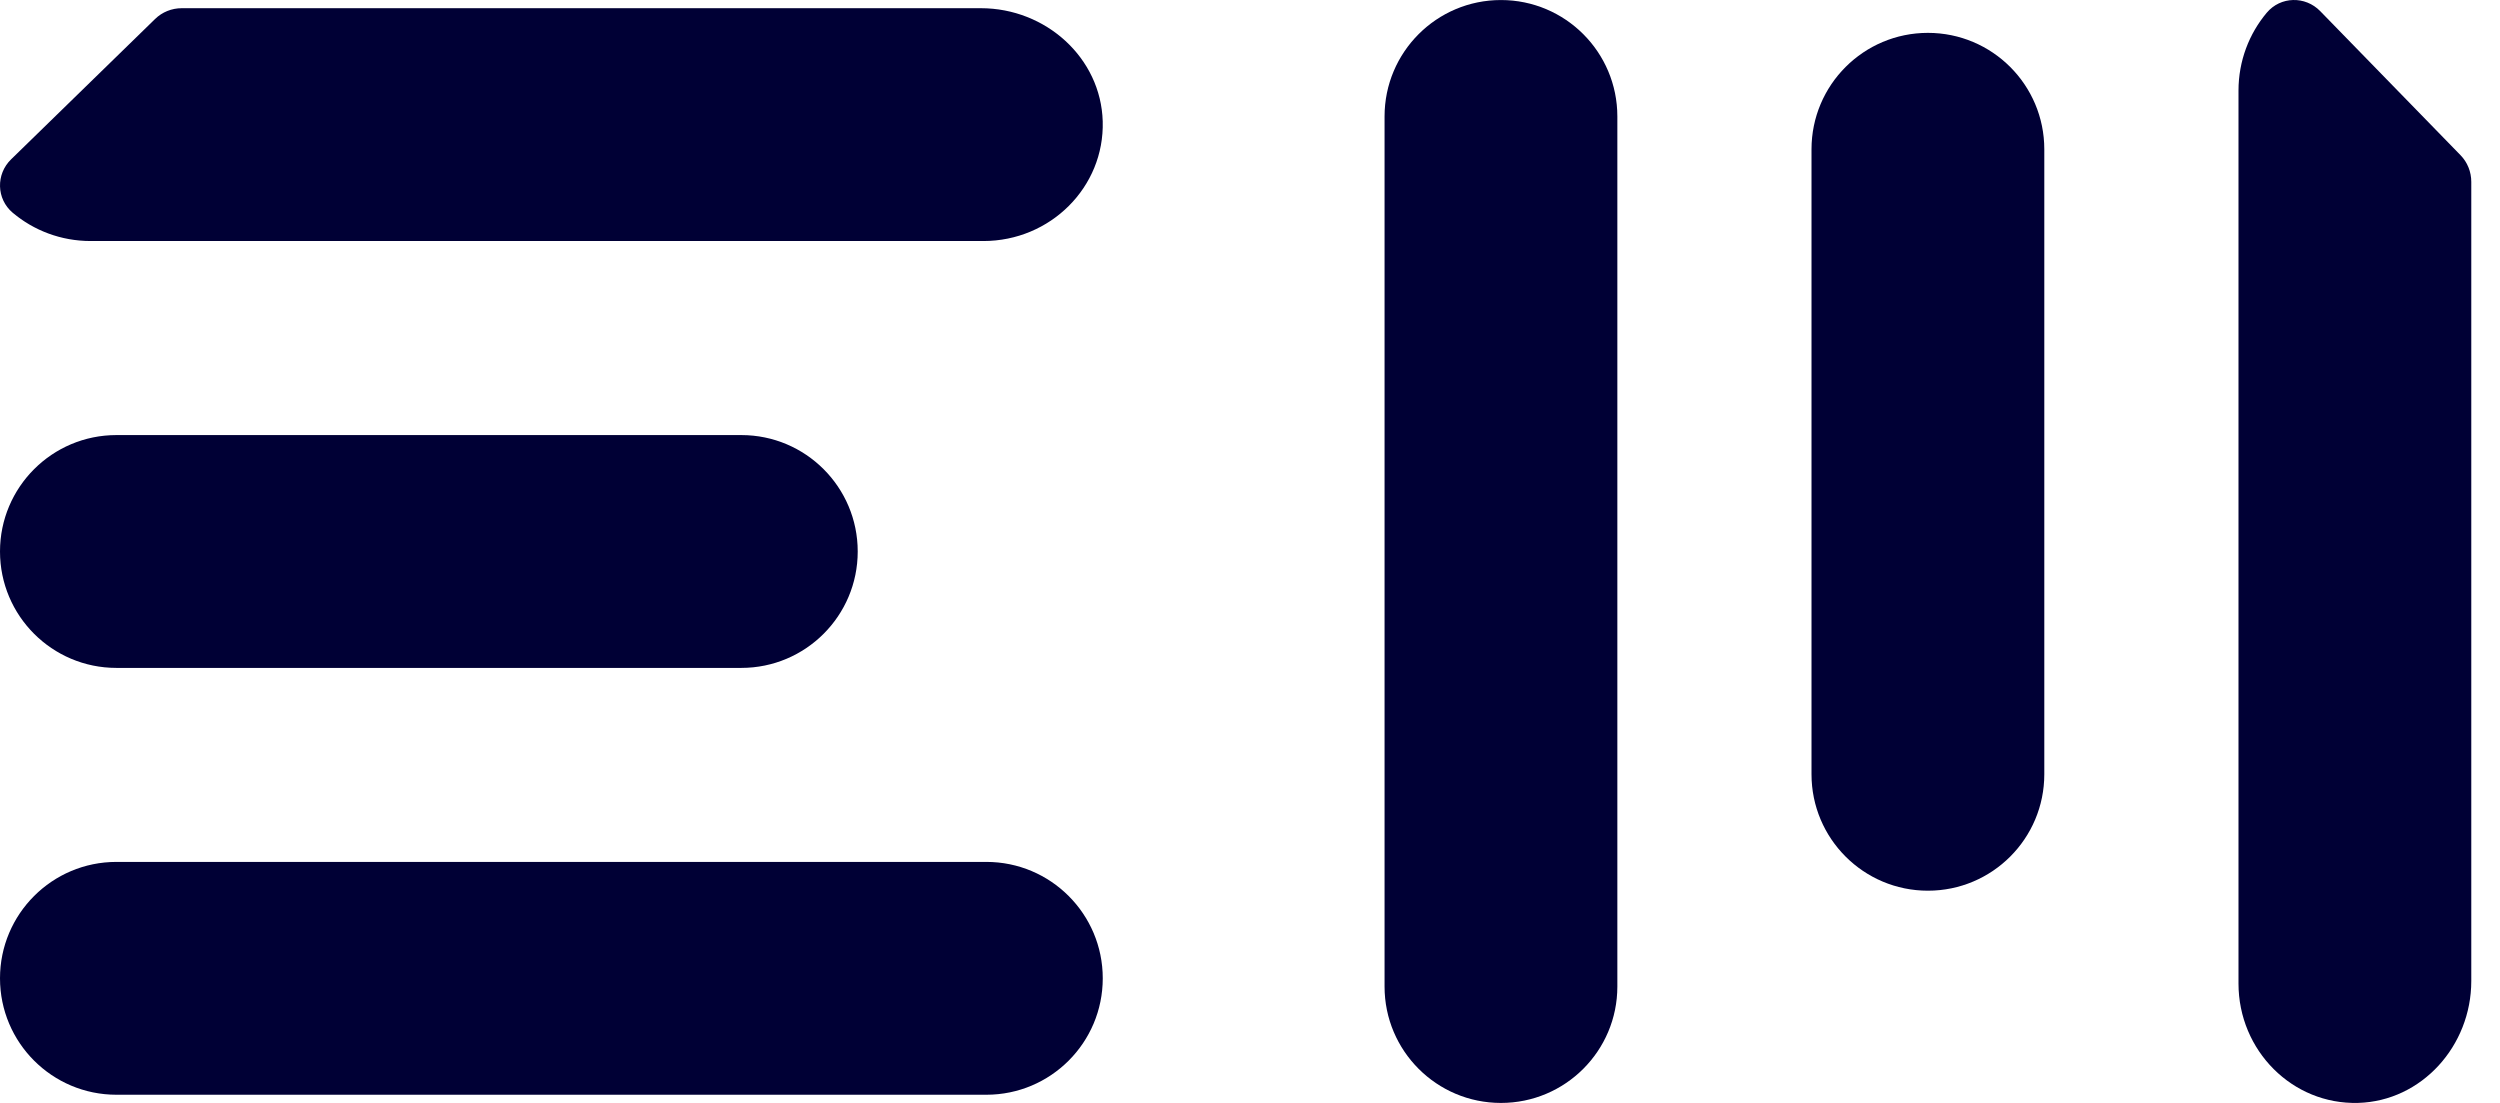
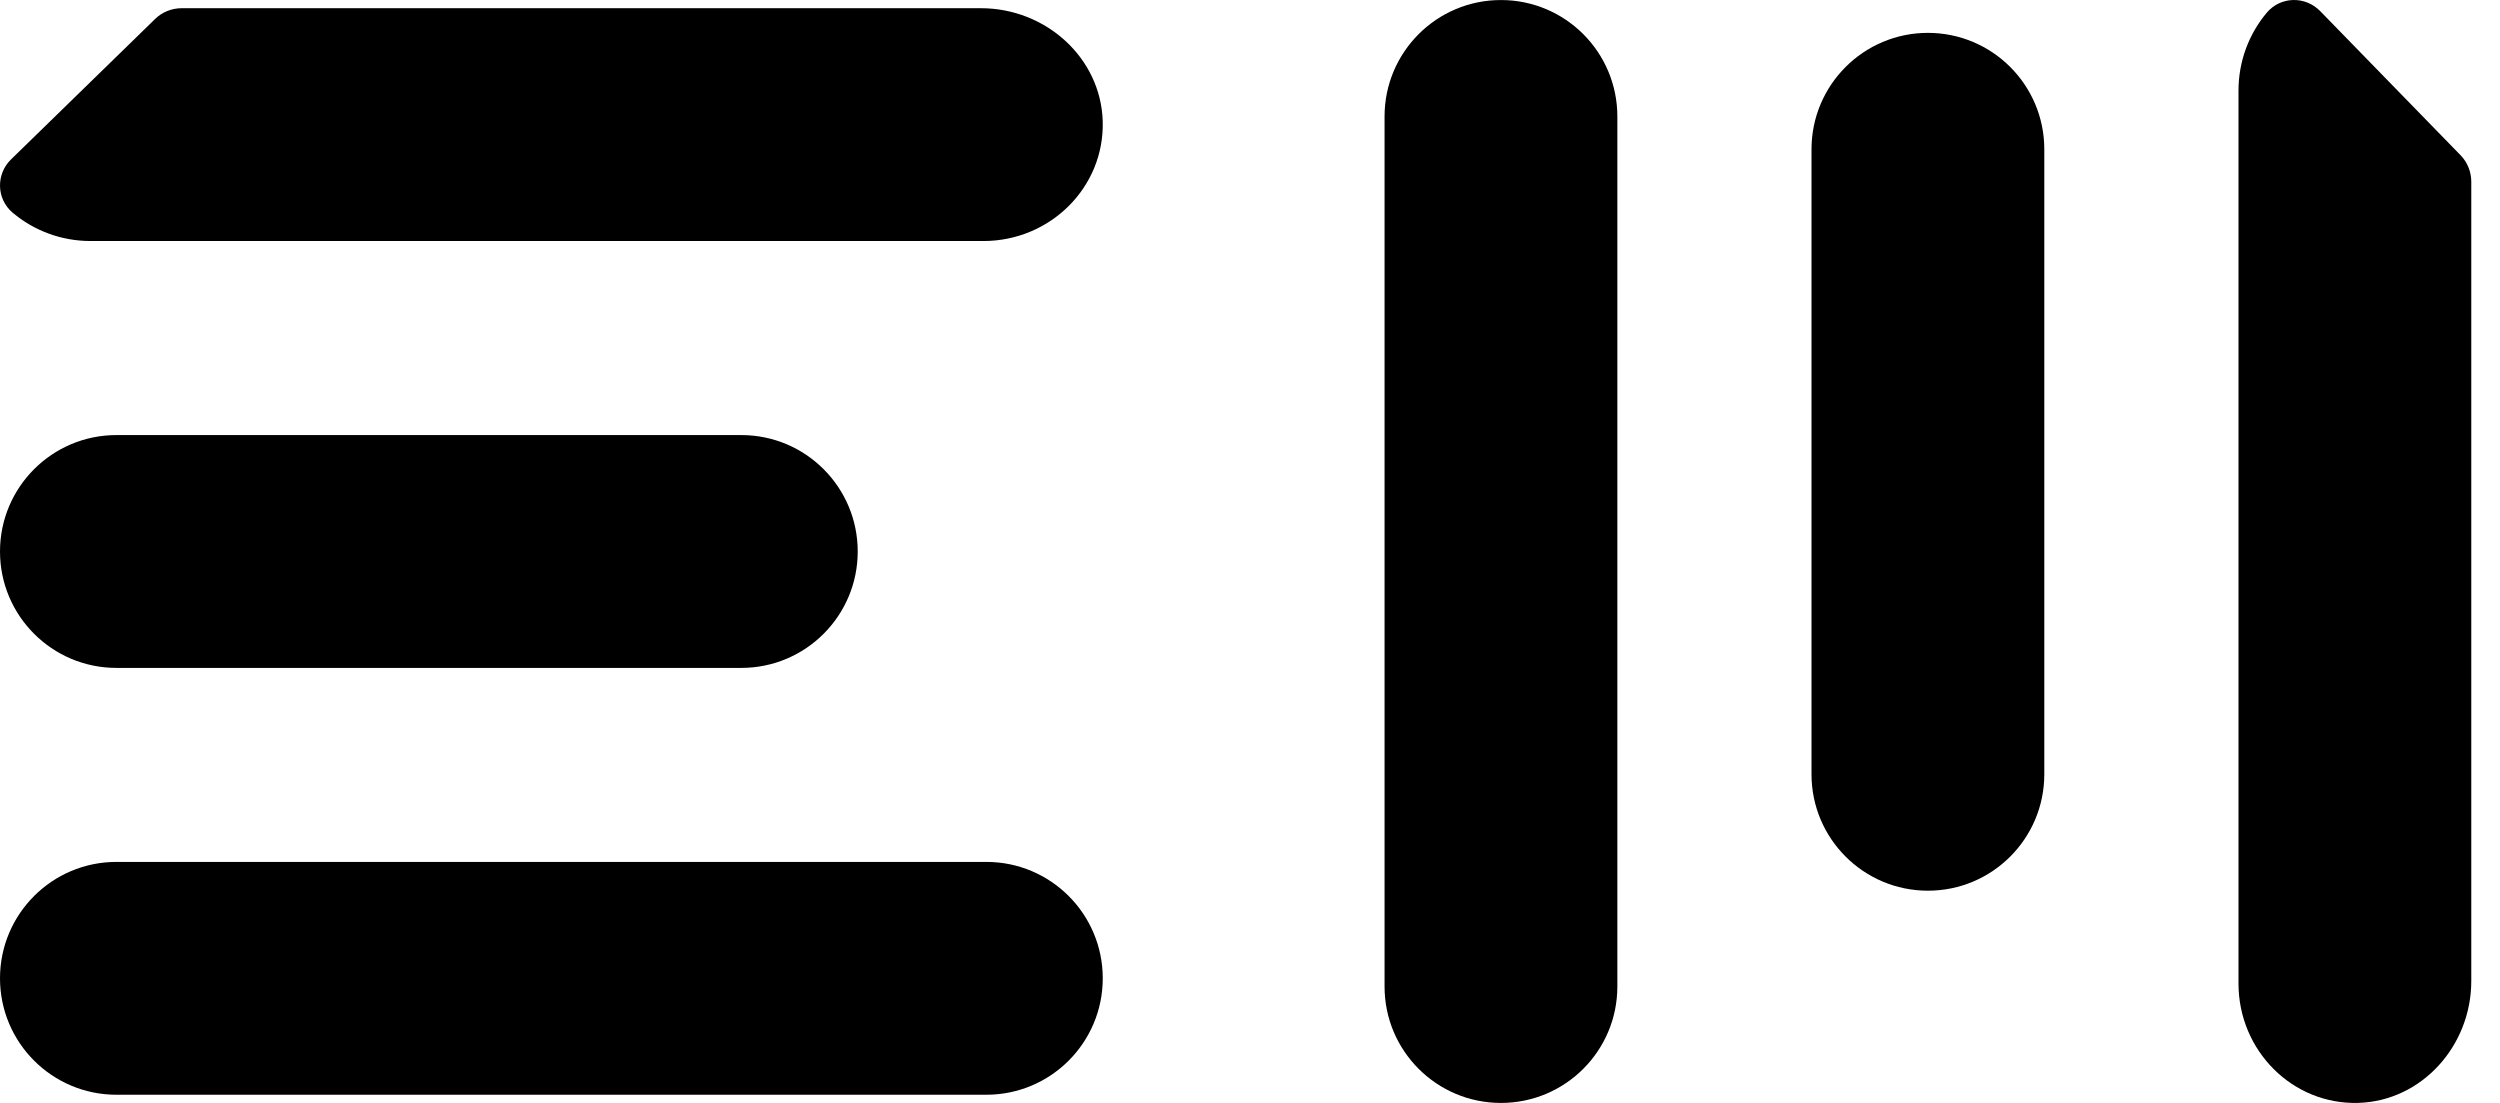
<svg xmlns="http://www.w3.org/2000/svg" width="68" height="30" viewBox="0 0 68 30" fill="none">
-   <path d="M26.829 23.444H3.166C1.418 23.444 0 24.862 0 26.61C0 28.359 1.418 29.777 3.166 29.777H26.829C28.578 29.777 29.995 28.359 29.995 26.61C29.995 24.862 28.578 23.444 26.829 23.444Z" fill="#000035" />
-   <path d="M20.164 11.834H3.166C1.418 11.834 0 13.252 0 15.001C0 16.749 1.418 18.167 3.166 18.167H20.164C21.912 18.167 23.33 16.749 23.33 15.001C23.33 13.252 21.912 11.834 20.164 11.834Z" fill="#000035" />
-   <path d="M43.992 26.834V3.168C43.992 1.419 42.575 0.001 40.826 0.001C39.077 0.001 37.66 1.419 37.66 3.168V26.834C37.66 28.582 39.077 30 40.826 30C42.575 30 43.992 28.582 43.992 26.834Z" fill="#000035" />
-   <path d="M55.605 21.06V4.061C55.605 2.312 54.188 0.894 52.439 0.894C50.691 0.894 49.273 2.312 49.273 4.061V21.06C49.273 22.809 50.691 24.227 52.439 24.227C54.188 24.227 55.605 22.809 55.605 21.06Z" fill="#000035" />
-   <path d="M26.679 0.223H4.944C4.672 0.223 4.411 0.328 4.219 0.516L0.303 4.333C-0.115 4.739 -0.1 5.411 0.346 5.787C0.915 6.266 1.656 6.556 2.467 6.556H26.747C28.571 6.556 30.045 5.089 29.994 3.3C29.945 1.576 28.449 0.223 26.679 0.223V0.223Z" fill="#000035" />
-   <path d="M67.219 26.683V4.946C67.219 4.674 67.114 4.413 66.926 4.221L63.11 0.303C62.703 -0.115 62.031 -0.1 61.656 0.346C61.177 0.915 60.887 1.656 60.887 2.467V26.751C60.887 28.576 62.353 30.049 64.142 29.999C65.866 29.95 67.219 28.453 67.219 26.683Z" fill="#000035" />
+   <path d="M26.829 23.444H3.166C1.418 23.444 0 24.862 0 26.61C0 28.359 1.418 29.777 3.166 29.777H26.829C28.578 29.777 29.995 28.359 29.995 26.61C29.995 24.862 28.578 23.444 26.829 23.444Z" fill="#000000" />
+   <path d="M20.164 11.834H3.166C1.418 11.834 0 13.252 0 15.001C0 16.749 1.418 18.167 3.166 18.167H20.164C21.912 18.167 23.33 16.749 23.33 15.001C23.33 13.252 21.912 11.834 20.164 11.834Z" fill="#000000" />
+   <path d="M43.992 26.834V3.168C43.992 1.419 42.575 0.001 40.826 0.001C39.077 0.001 37.66 1.419 37.66 3.168V26.834C37.66 28.582 39.077 30 40.826 30C42.575 30 43.992 28.582 43.992 26.834Z" fill="#000000" />
+   <path d="M55.605 21.06V4.061C55.605 2.312 54.188 0.894 52.439 0.894C50.691 0.894 49.273 2.312 49.273 4.061V21.06C49.273 22.809 50.691 24.227 52.439 24.227C54.188 24.227 55.605 22.809 55.605 21.06Z" fill="#000000" />
+   <path d="M26.679 0.223H4.944C4.672 0.223 4.411 0.328 4.219 0.516L0.303 4.333C-0.115 4.739 -0.1 5.411 0.346 5.787C0.915 6.266 1.656 6.556 2.467 6.556H26.747C28.571 6.556 30.045 5.089 29.994 3.3C29.945 1.576 28.449 0.223 26.679 0.223V0.223Z" fill="#000000" />
+   <path d="M67.219 26.683V4.946C67.219 4.674 67.114 4.413 66.926 4.221L63.11 0.303C62.703 -0.115 62.031 -0.1 61.656 0.346C61.177 0.915 60.887 1.656 60.887 2.467V26.751C60.887 28.576 62.353 30.049 64.142 29.999C65.866 29.95 67.219 28.453 67.219 26.683Z" fill="#000000" />
</svg>
